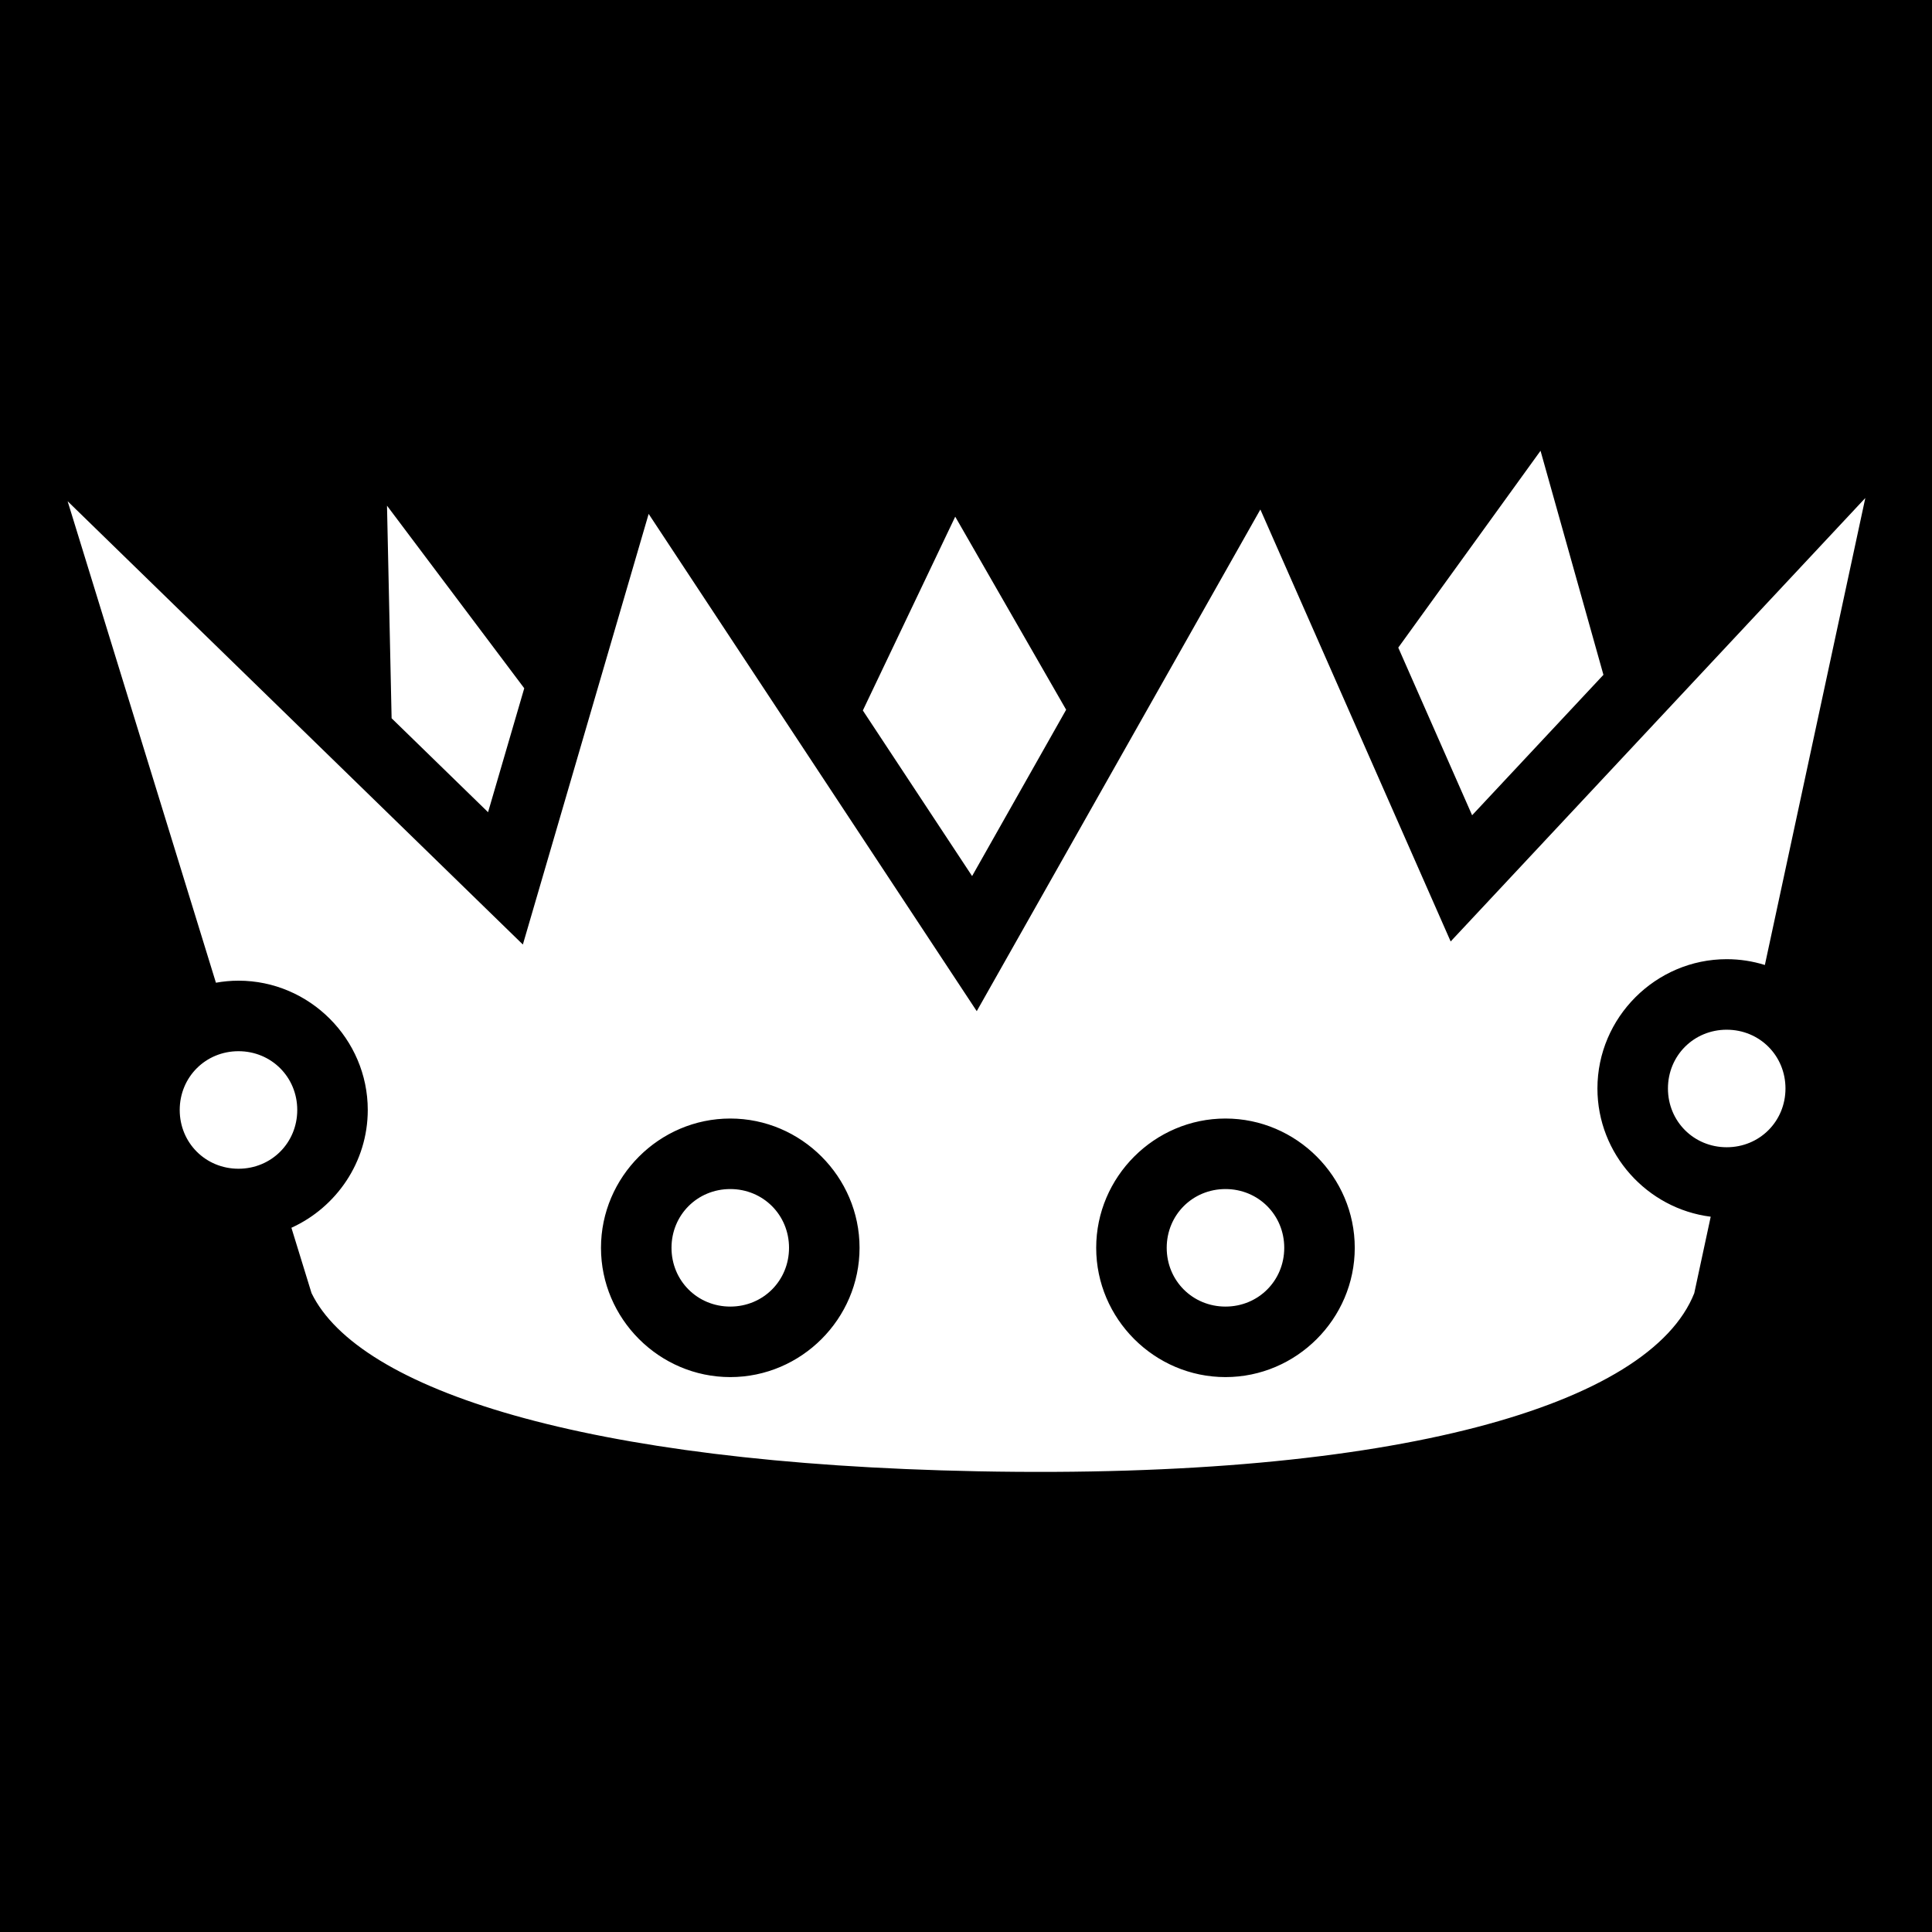
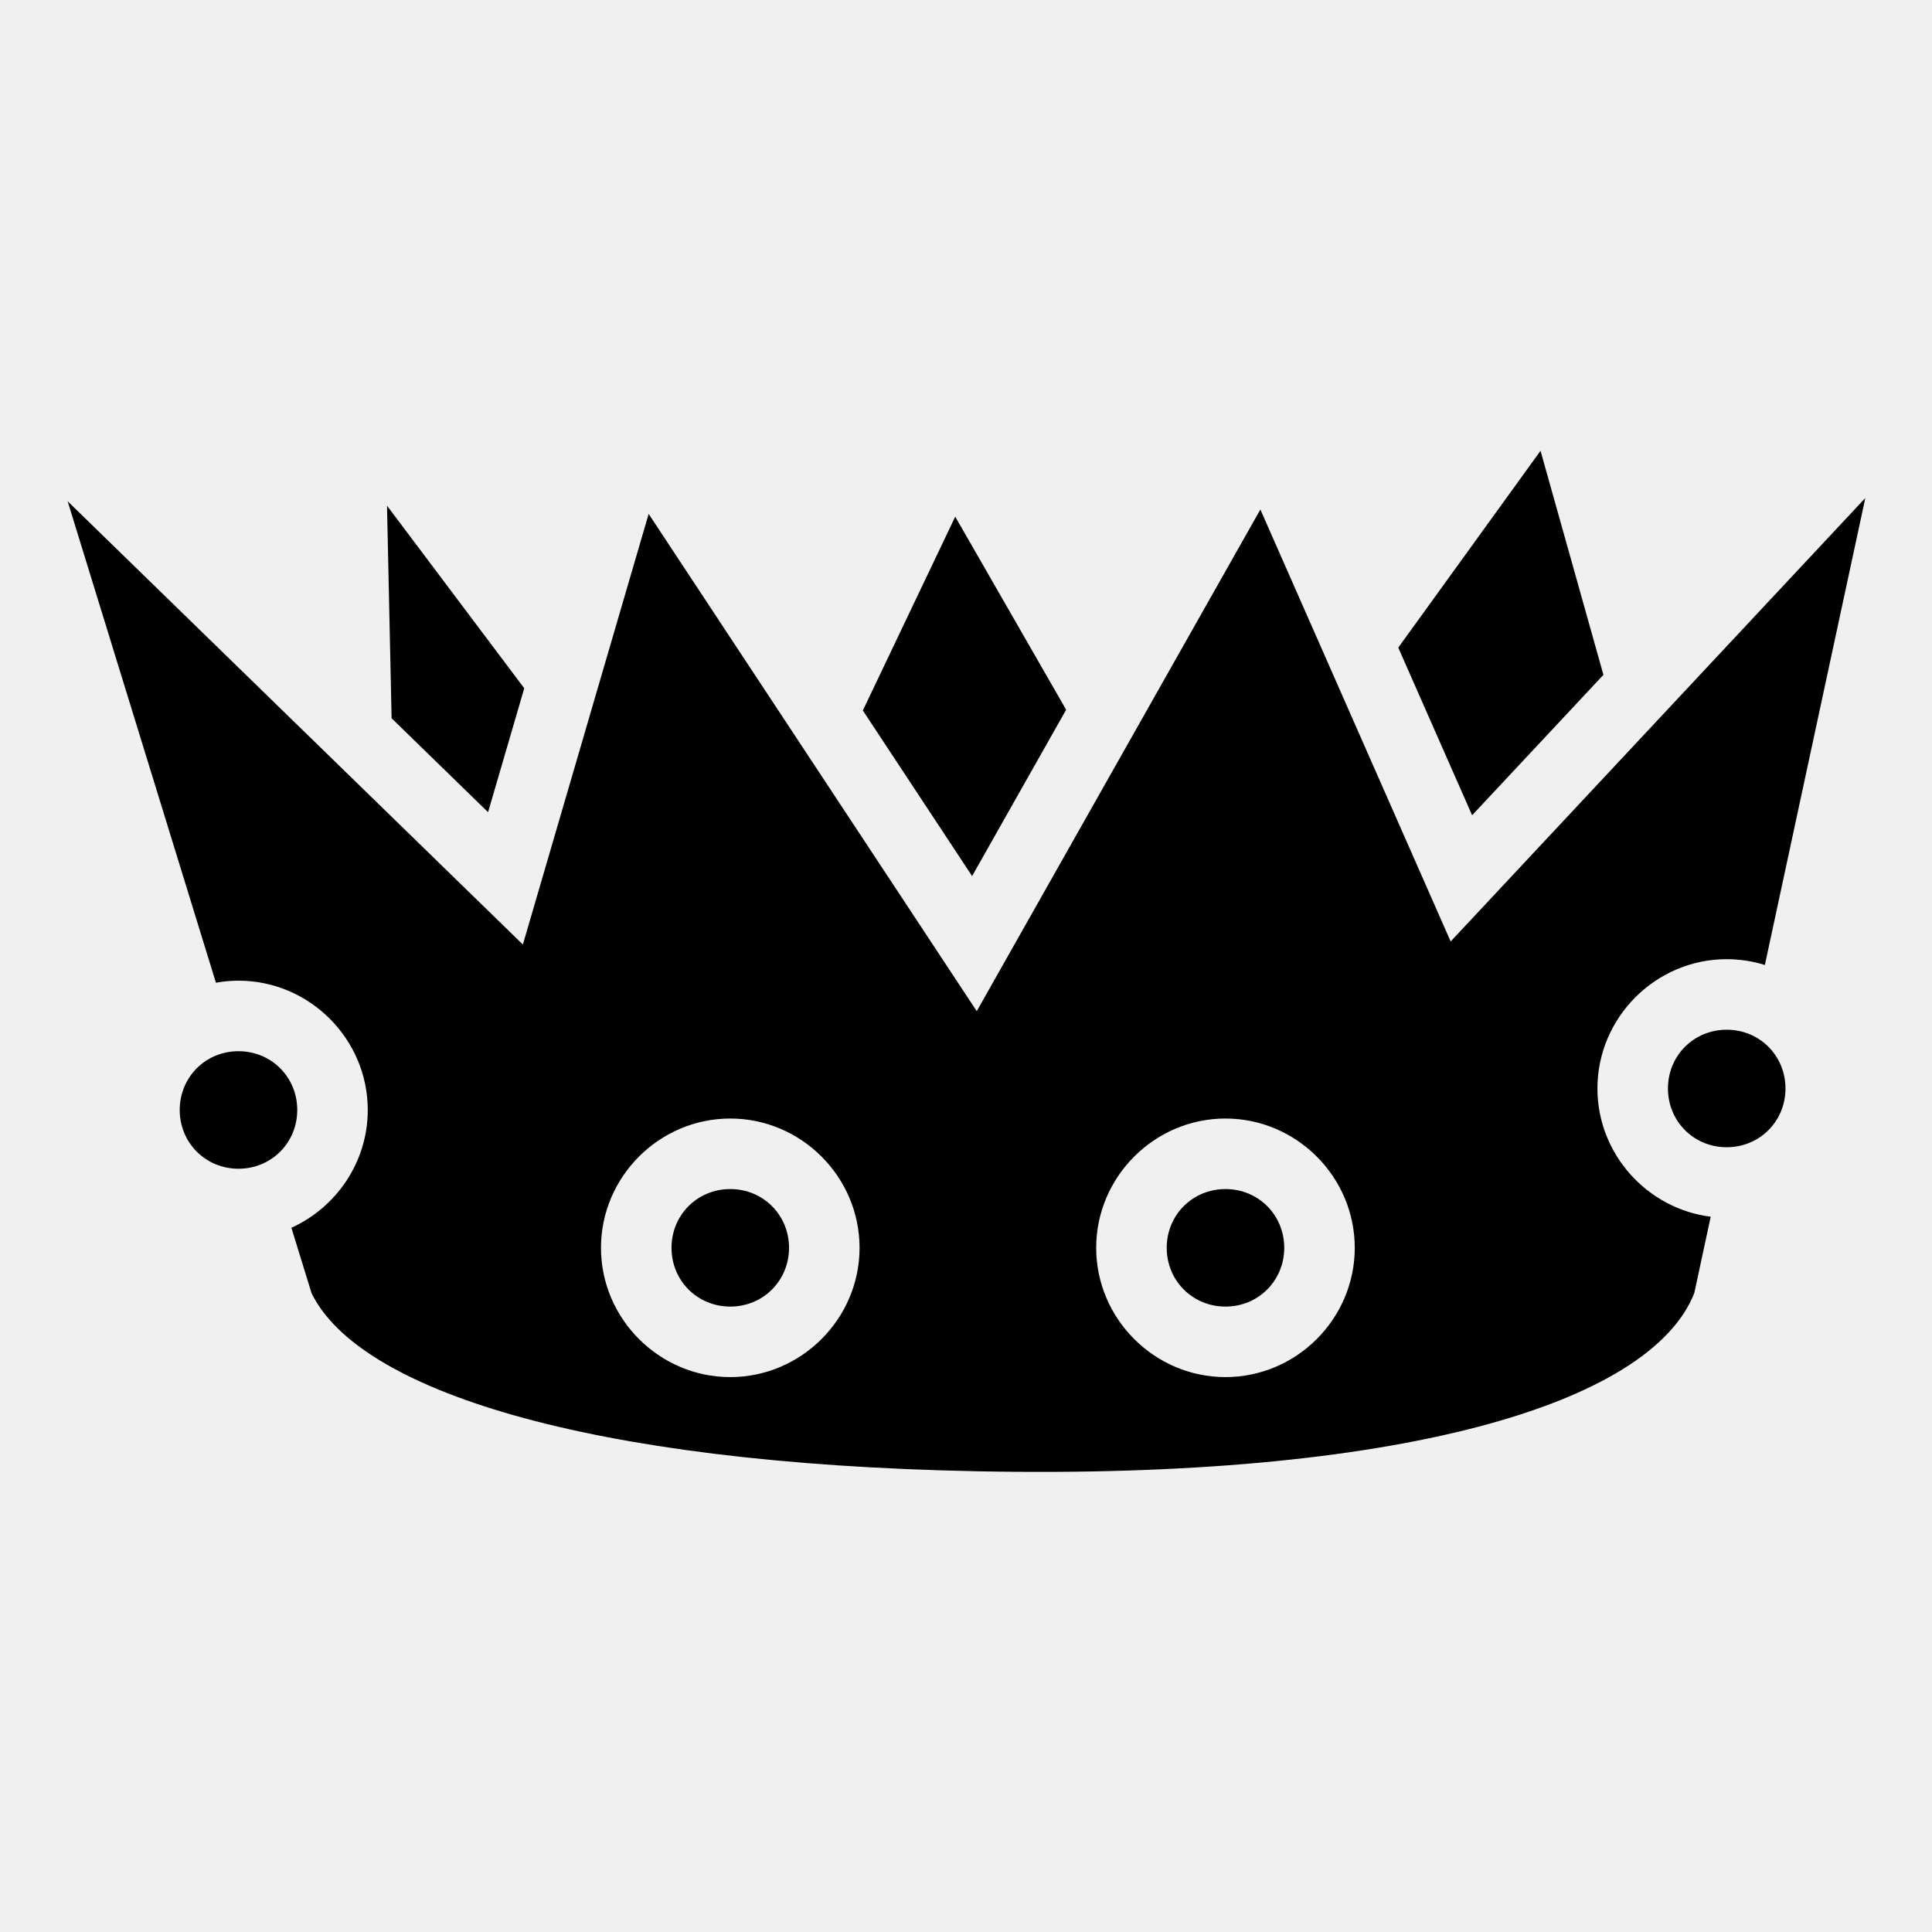
<svg xmlns="http://www.w3.org/2000/svg" viewBox="0 0 512 512">
-   <path d="M0 0h512v512H0z" />
-   <path fill="#fff" d="M408.256 119.46l-37.7 52.165 19.57 44.426 34.8-37.214-16.67-59.375zm86.074 12.513L384.44 249.498 334.01 135.02l-75.162 132.947-86.948-131.78-33.334 114.122L17.922 132.83l39.3 127.6c1.945-.348 3.94-.54 5.98-.54 18.812 0 34.26 15.452 34.26 34.262 0 13.823-8.346 25.822-20.235 31.22l5.337 17.33c12.425 25.466 71.863 45.152 176.582 47.206 110.805 2.174 178.12-17.54 189.854-47.207h-.002l4.357-20.26c-16.836-2.114-30.02-16.612-30.02-33.986 0-18.81 15.45-34.262 34.263-34.262 3.513 0 6.91.54 10.11 1.54l26.622-123.762zm-391.77 2.04l1.22 56.337 25.56 24.89 9.592-32.842-36.37-48.386zm150.585 2.91l-24.483 51.36 28.955 43.885 24.922-44.08-29.395-51.166zm204.453 135.962c-8.712 0-15.575 6.862-15.575 15.572 0 8.71 6.863 15.574 15.575 15.574s15.572-6.863 15.572-15.573-6.86-15.572-15.572-15.572zM63.2 278.58c-8.71 0-15.573 6.864-15.573 15.574s6.862 15.573 15.574 15.573c8.713 0 15.573-6.862 15.573-15.573 0-8.71-6.86-15.574-15.572-15.574zm130.33 17.842c18.812 0 34.26 15.45 34.26 34.262 0 18.81-15.448 34.26-34.26 34.26-18.813 0-34.262-15.45-34.262-34.26s15.45-34.262 34.26-34.262zm131.234 0c18.812 0 34.26 15.45 34.26 34.262 0 18.81-15.448 34.26-34.26 34.26-18.813 0-34.262-15.45-34.262-34.26s15.45-34.262 34.262-34.262zm-131.235 18.69c-8.713 0-15.573 6.86-15.573 15.572 0 8.71 6.86 15.574 15.572 15.574 8.71 0 15.572-6.864 15.572-15.574s-6.86-15.573-15.573-15.573zm131.234 0c-8.712 0-15.573 6.86-15.573 15.572 0 8.71 6.862 15.574 15.574 15.574s15.574-6.864 15.574-15.574-6.862-15.573-15.574-15.573z" />
+   <path d="M408.256 119.46l-37.7 52.165 19.57 44.426 34.8-37.214-16.67-59.375zm86.074 12.513L384.44 249.498 334.01 135.02l-75.162 132.947-86.948-131.78-33.334 114.122L17.922 132.83l39.3 127.6c1.945-.348 3.94-.54 5.98-.54 18.812 0 34.26 15.452 34.26 34.262 0 13.823-8.346 25.822-20.235 31.22l5.337 17.33c12.425 25.466 71.863 45.152 176.582 47.206 110.805 2.174 178.12-17.54 189.854-47.207h-.002l4.357-20.26c-16.836-2.114-30.02-16.612-30.02-33.986 0-18.81 15.45-34.262 34.263-34.262 3.513 0 6.91.54 10.11 1.54l26.622-123.762zm-391.77 2.04l1.22 56.337 25.56 24.89 9.592-32.842-36.37-48.386zm150.585 2.91l-24.483 51.36 28.955 43.885 24.922-44.08-29.395-51.166zm204.453 135.962c-8.712 0-15.575 6.862-15.575 15.572 0 8.71 6.863 15.574 15.575 15.574s15.572-6.863 15.572-15.573-6.86-15.572-15.572-15.572zM63.2 278.58c-8.71 0-15.573 6.864-15.573 15.574s6.862 15.573 15.574 15.573c8.713 0 15.573-6.862 15.573-15.573 0-8.71-6.86-15.574-15.572-15.574zm130.33 17.842c18.812 0 34.26 15.45 34.26 34.262 0 18.81-15.448 34.26-34.26 34.26-18.813 0-34.262-15.45-34.262-34.26s15.45-34.262 34.26-34.262zm131.234 0c18.812 0 34.26 15.45 34.26 34.262 0 18.81-15.448 34.26-34.26 34.26-18.813 0-34.262-15.45-34.262-34.26s15.45-34.262 34.262-34.262zm-131.235 18.69c-8.713 0-15.573 6.86-15.573 15.572 0 8.71 6.86 15.574 15.572 15.574 8.71 0 15.572-6.864 15.572-15.574s-6.86-15.573-15.573-15.573zm131.234 0c-8.712 0-15.573 6.86-15.573 15.572 0 8.71 6.862 15.574 15.574 15.574s15.574-6.864 15.574-15.574-6.862-15.573-15.574-15.573z" />
</svg>
